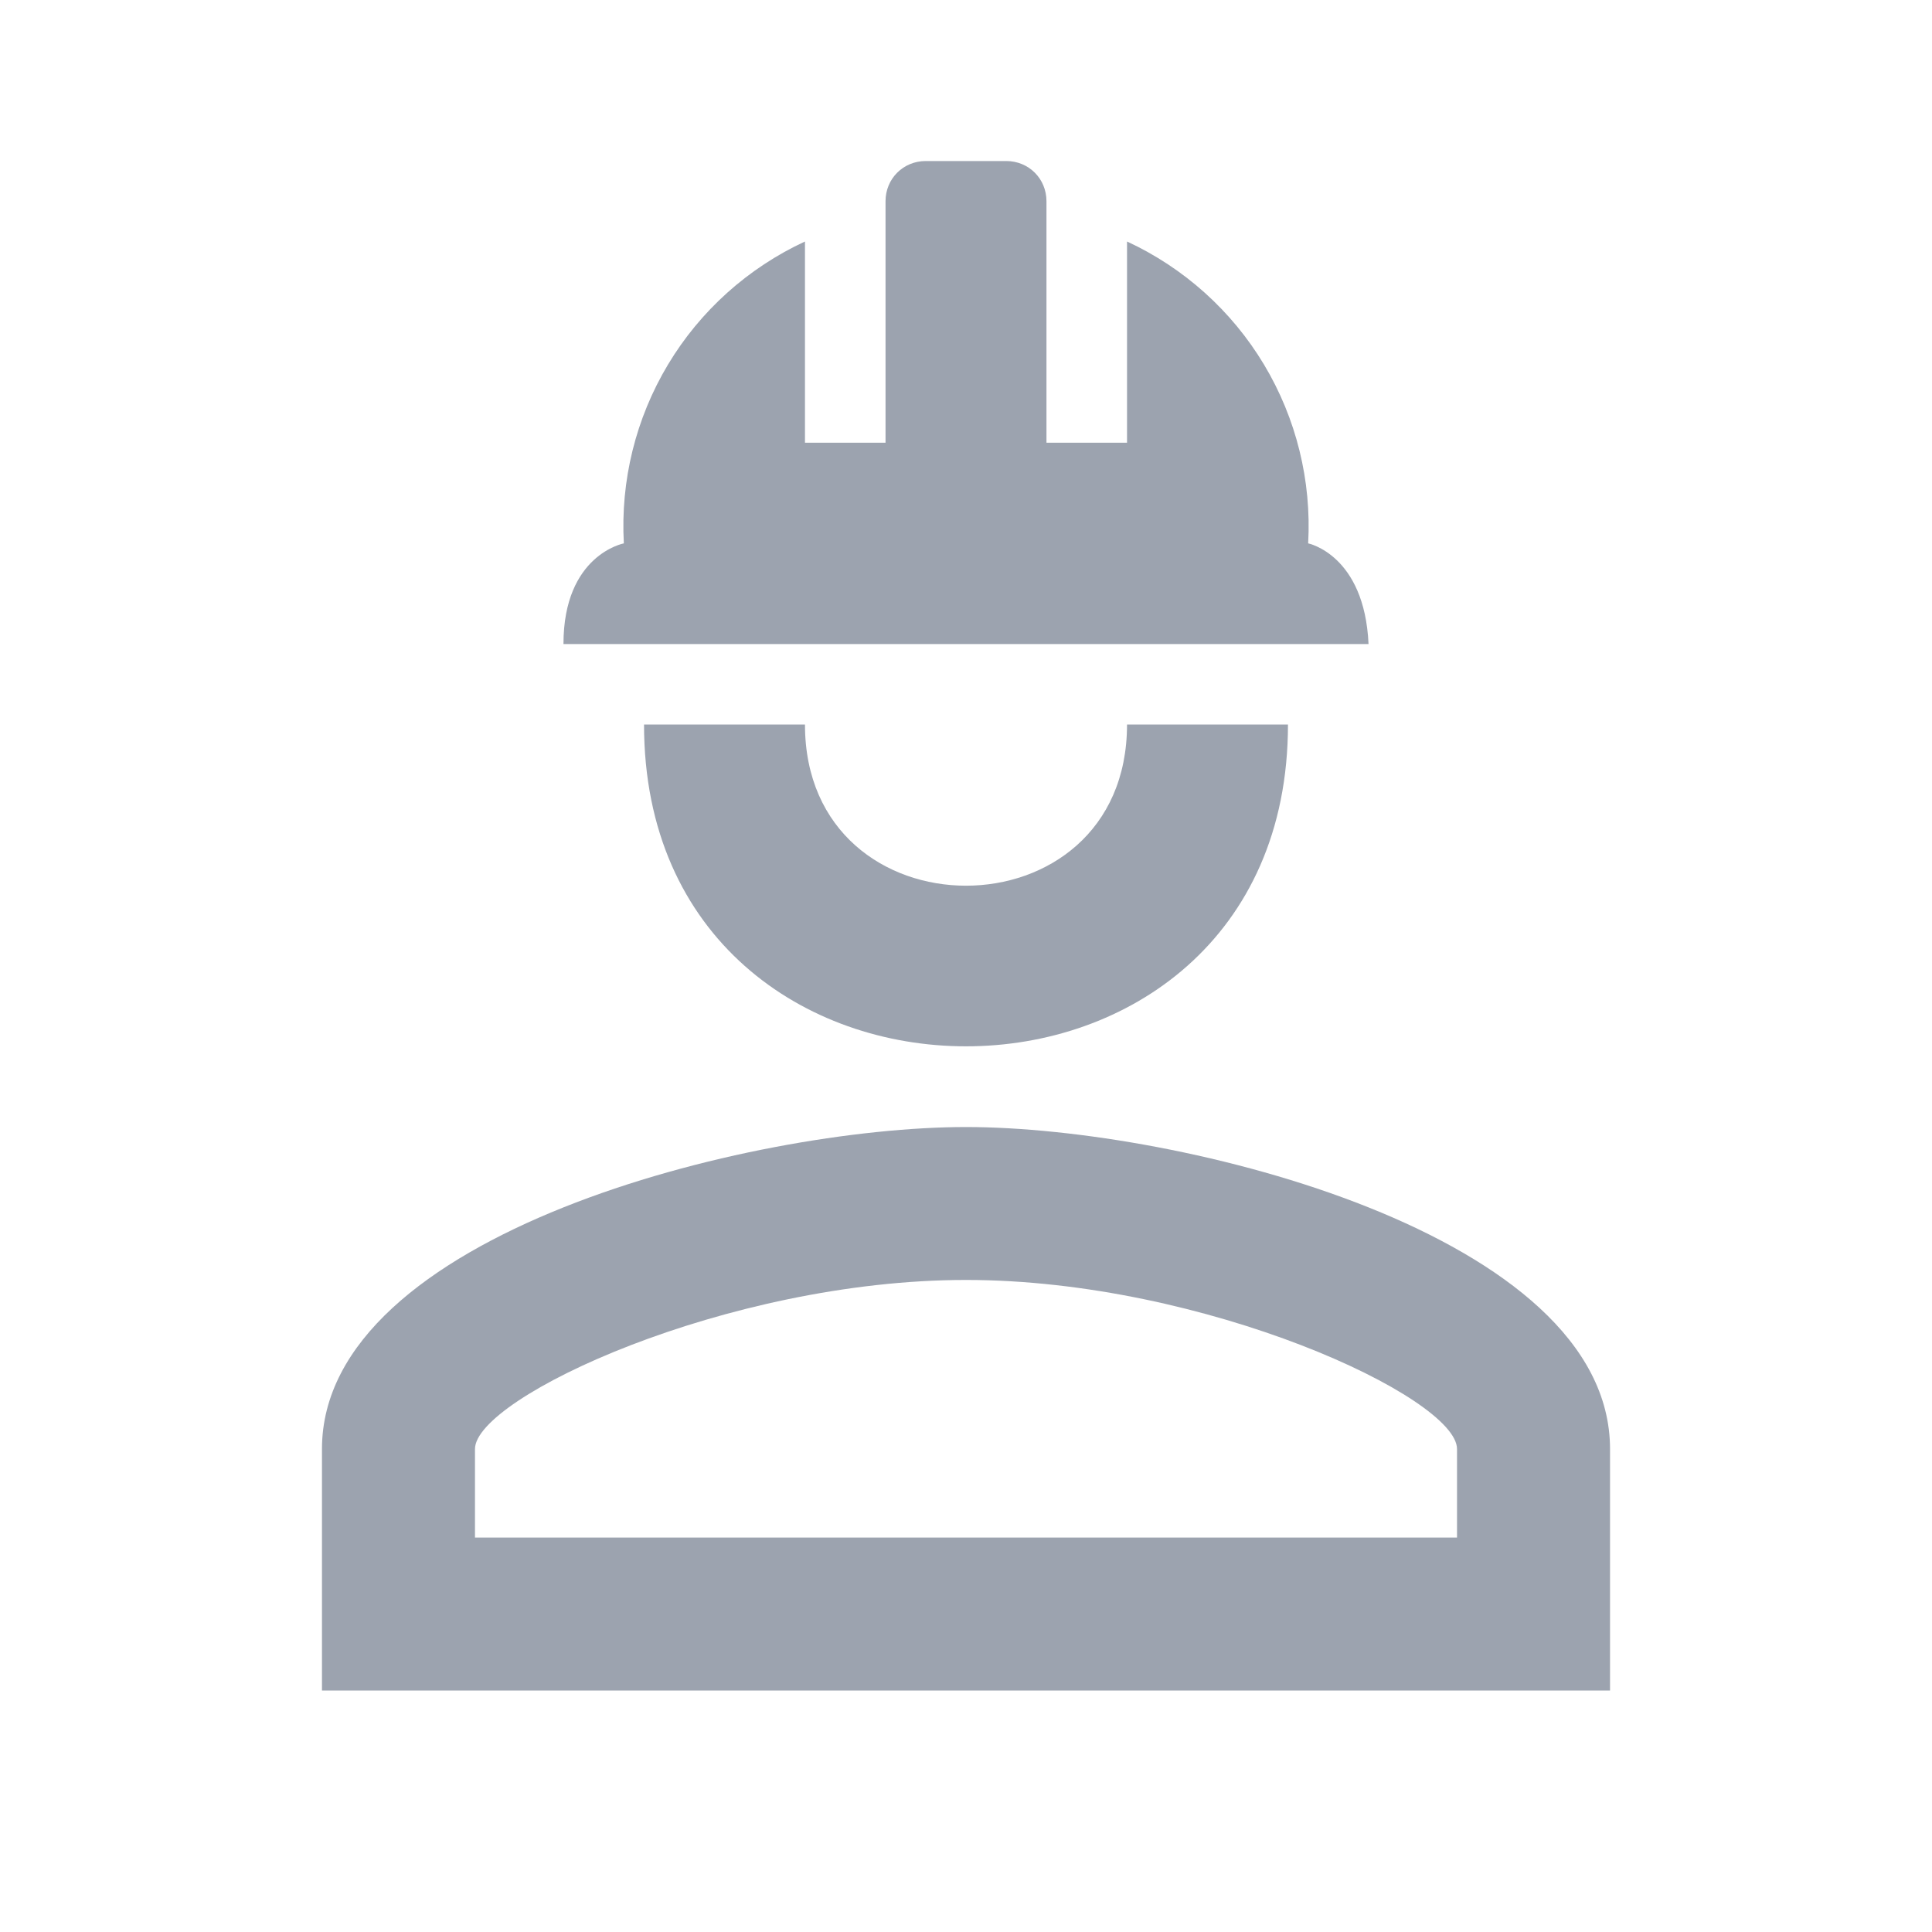
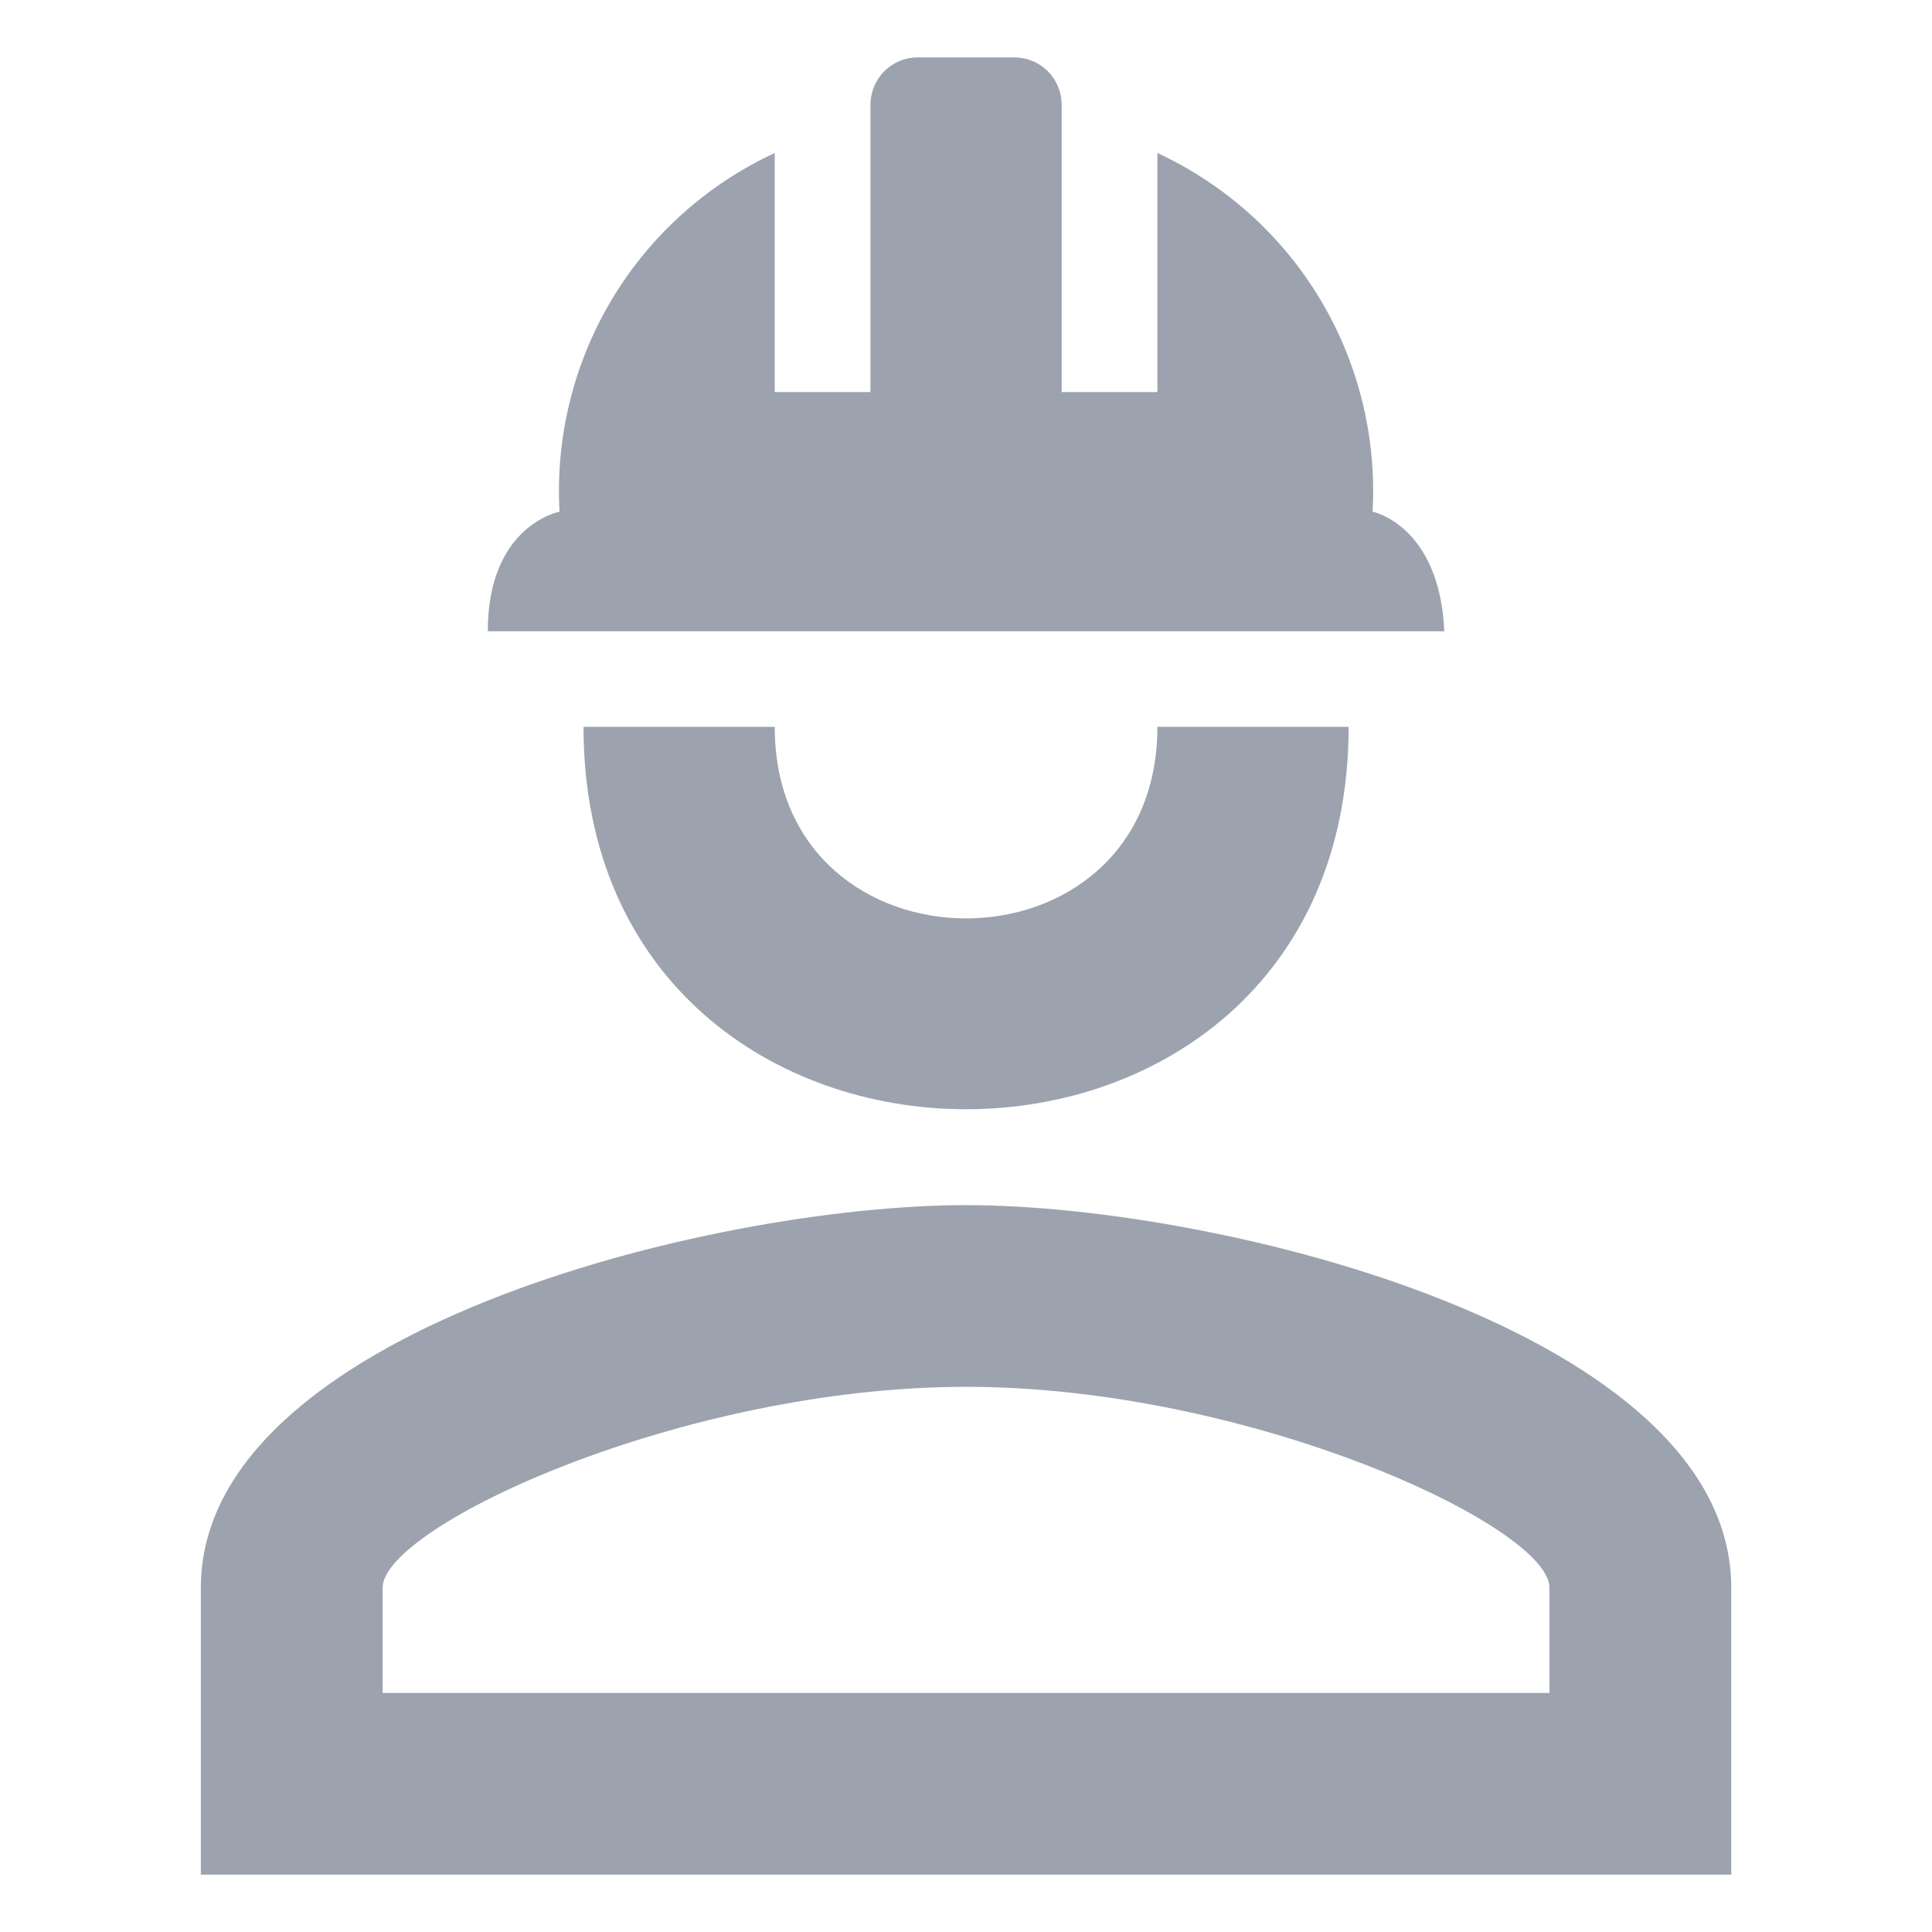
- <svg xmlns="http://www.w3.org/2000/svg" preserveAspectRatio="none" overflow="visible" style="display: block;" width="20" height="20" viewBox="0 0 20 20" fill="none">
+ <svg xmlns="http://www.w3.org/2000/svg" preserveAspectRatio="none" overflow="visible" style="display: block;" width="20" height="20" viewBox="1.583 1.167 16.833 16.833" fill="none">
  <g id="mdi:construction-outline">
    <path id="Vector" d="M13.333 7.5C13.333 11.942 6.667 11.942 6.667 7.5H8.333C8.333 9.725 11.667 9.725 11.667 7.5M16.667 15V17.5H3.333V15C3.333 12.775 7.775 11.667 10 11.667C12.225 11.667 16.667 12.775 16.667 15ZM15.083 15C15.083 14.467 12.475 13.25 10 13.25C7.525 13.25 4.917 14.467 4.917 15V15.917H15.083M10.417 1.667C10.65 1.667 10.833 1.85 10.833 2.083V4.583H11.667V2.5C12.256 2.773 12.751 3.217 13.085 3.774C13.419 4.331 13.578 4.976 13.542 5.625C13.542 5.625 14.125 5.742 14.167 6.667H5.833C5.833 5.742 6.458 5.625 6.458 5.625C6.422 4.976 6.581 4.331 6.915 3.774C7.249 3.217 7.744 2.773 8.333 2.5V4.583H9.167V2.083C9.167 1.85 9.35 1.667 9.583 1.667" fill="#9CA3AF" />
  </g>
</svg>
